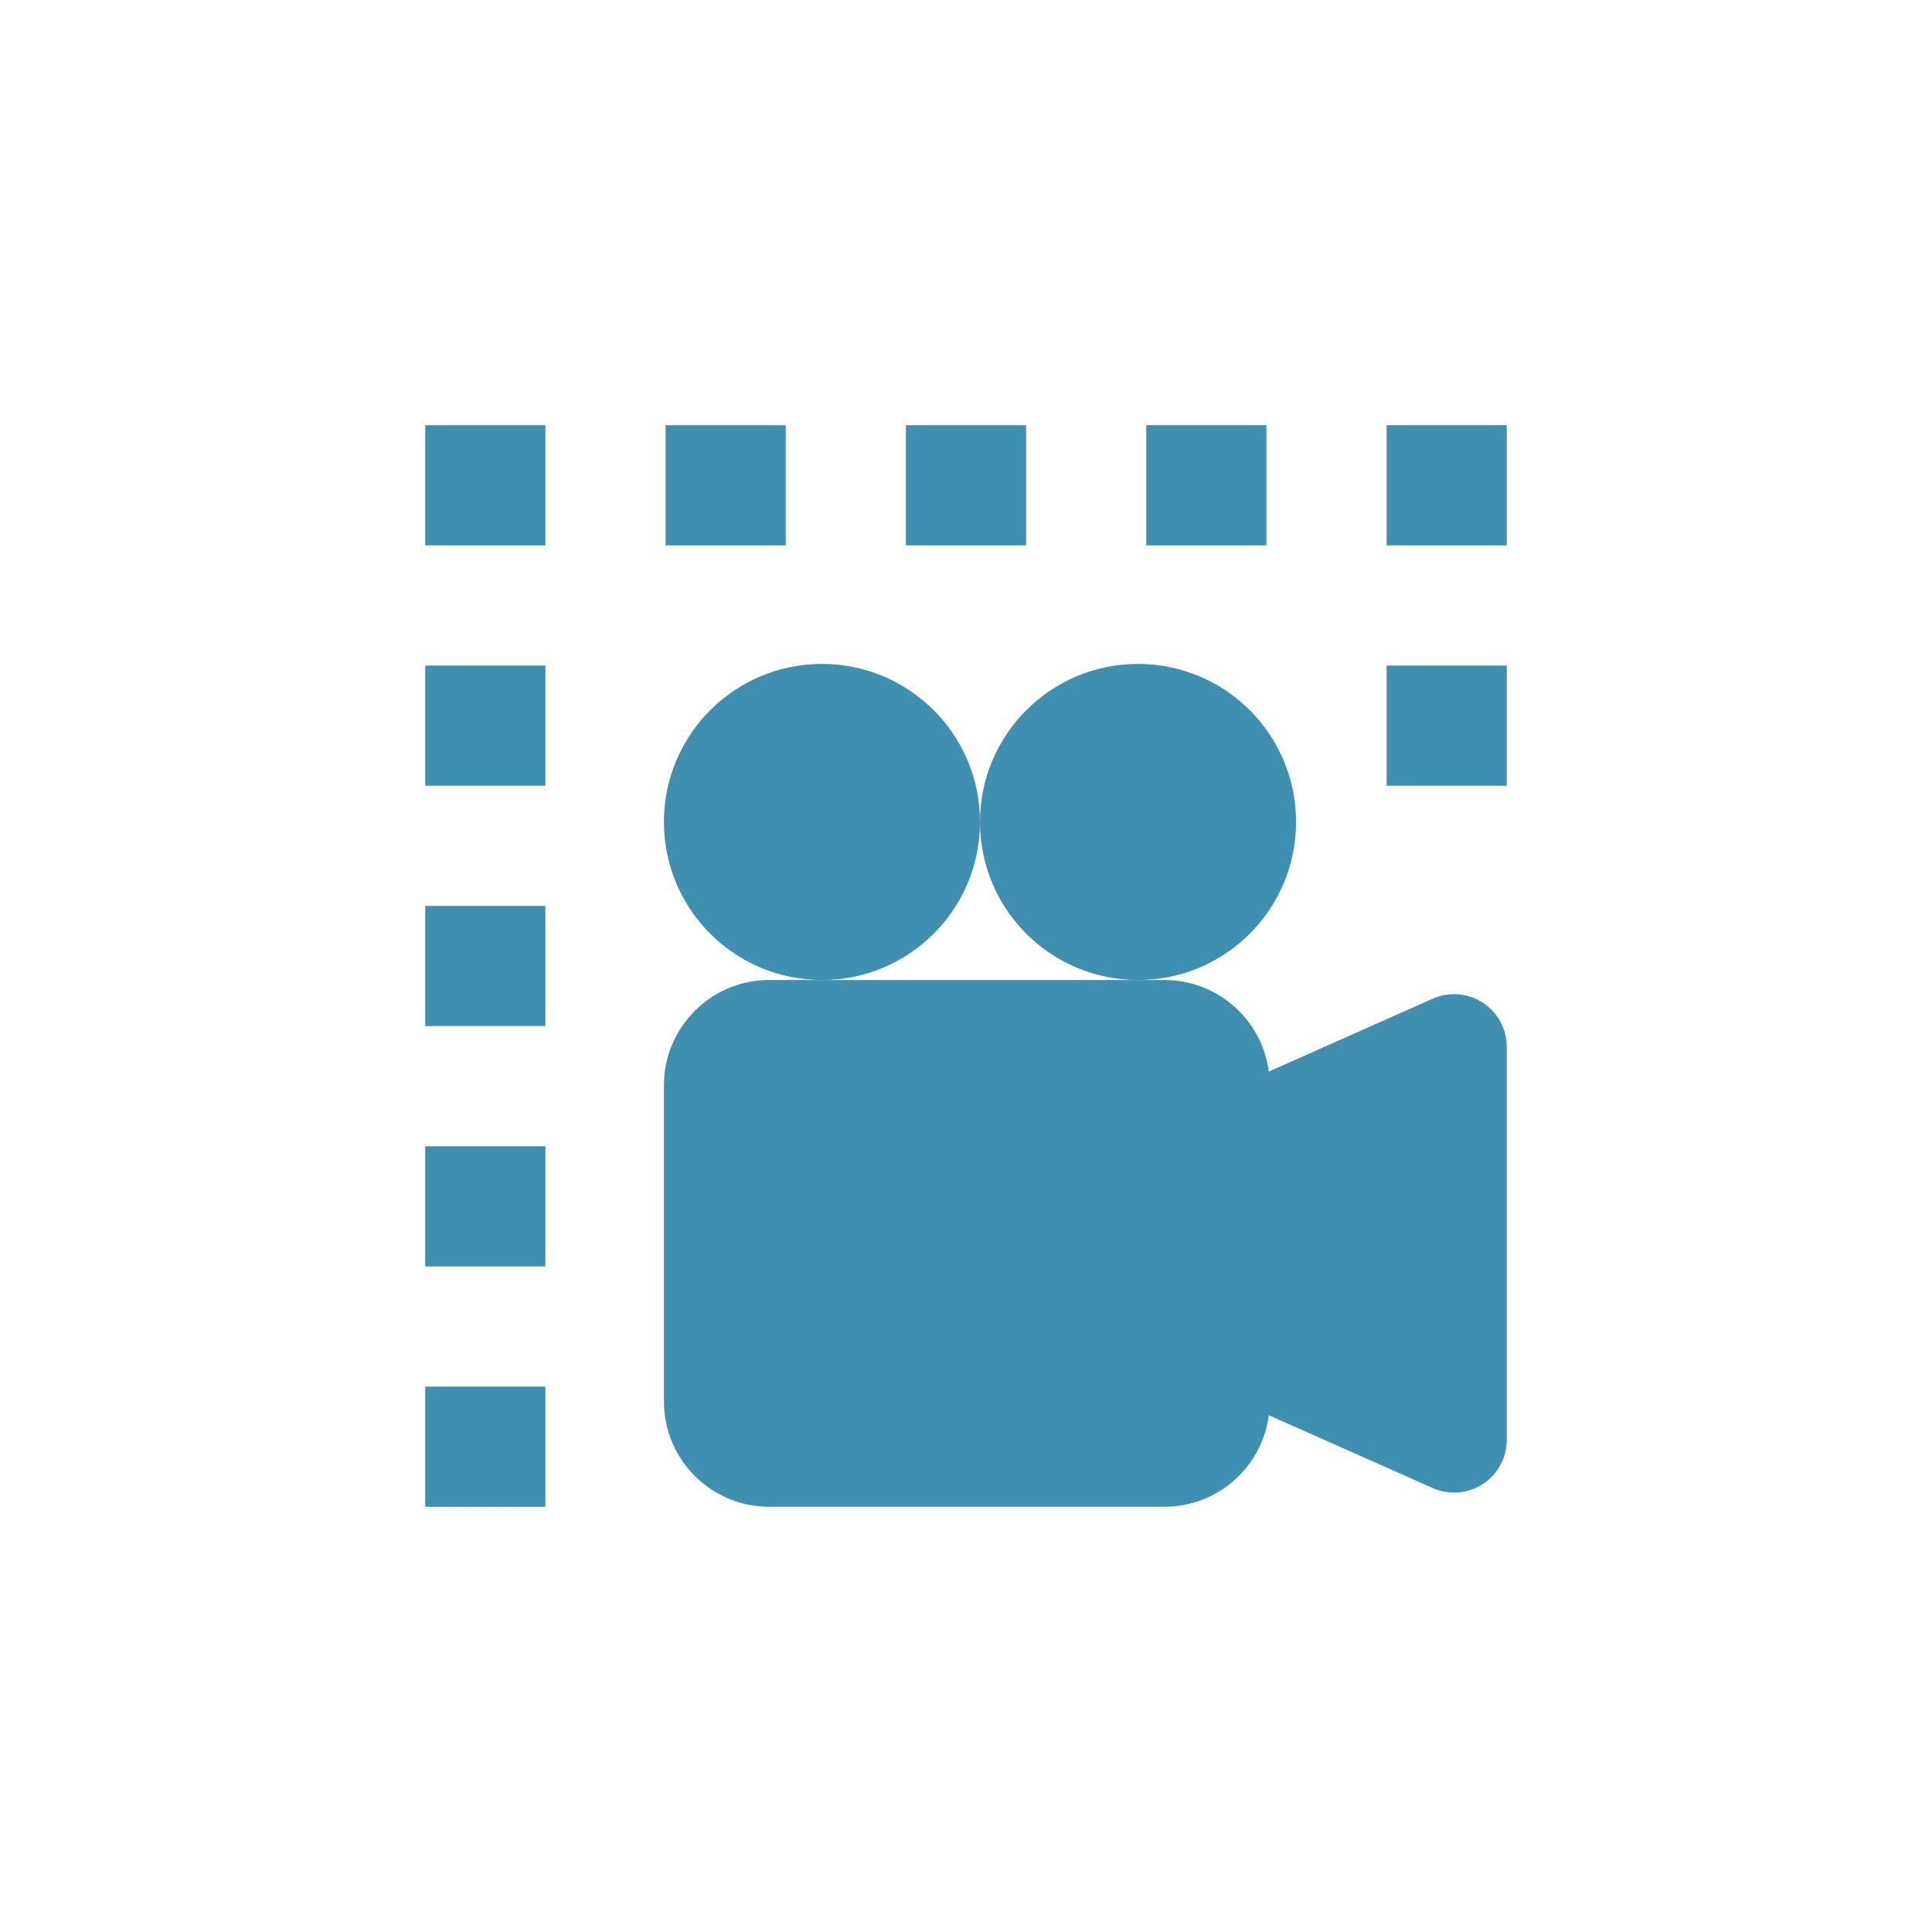
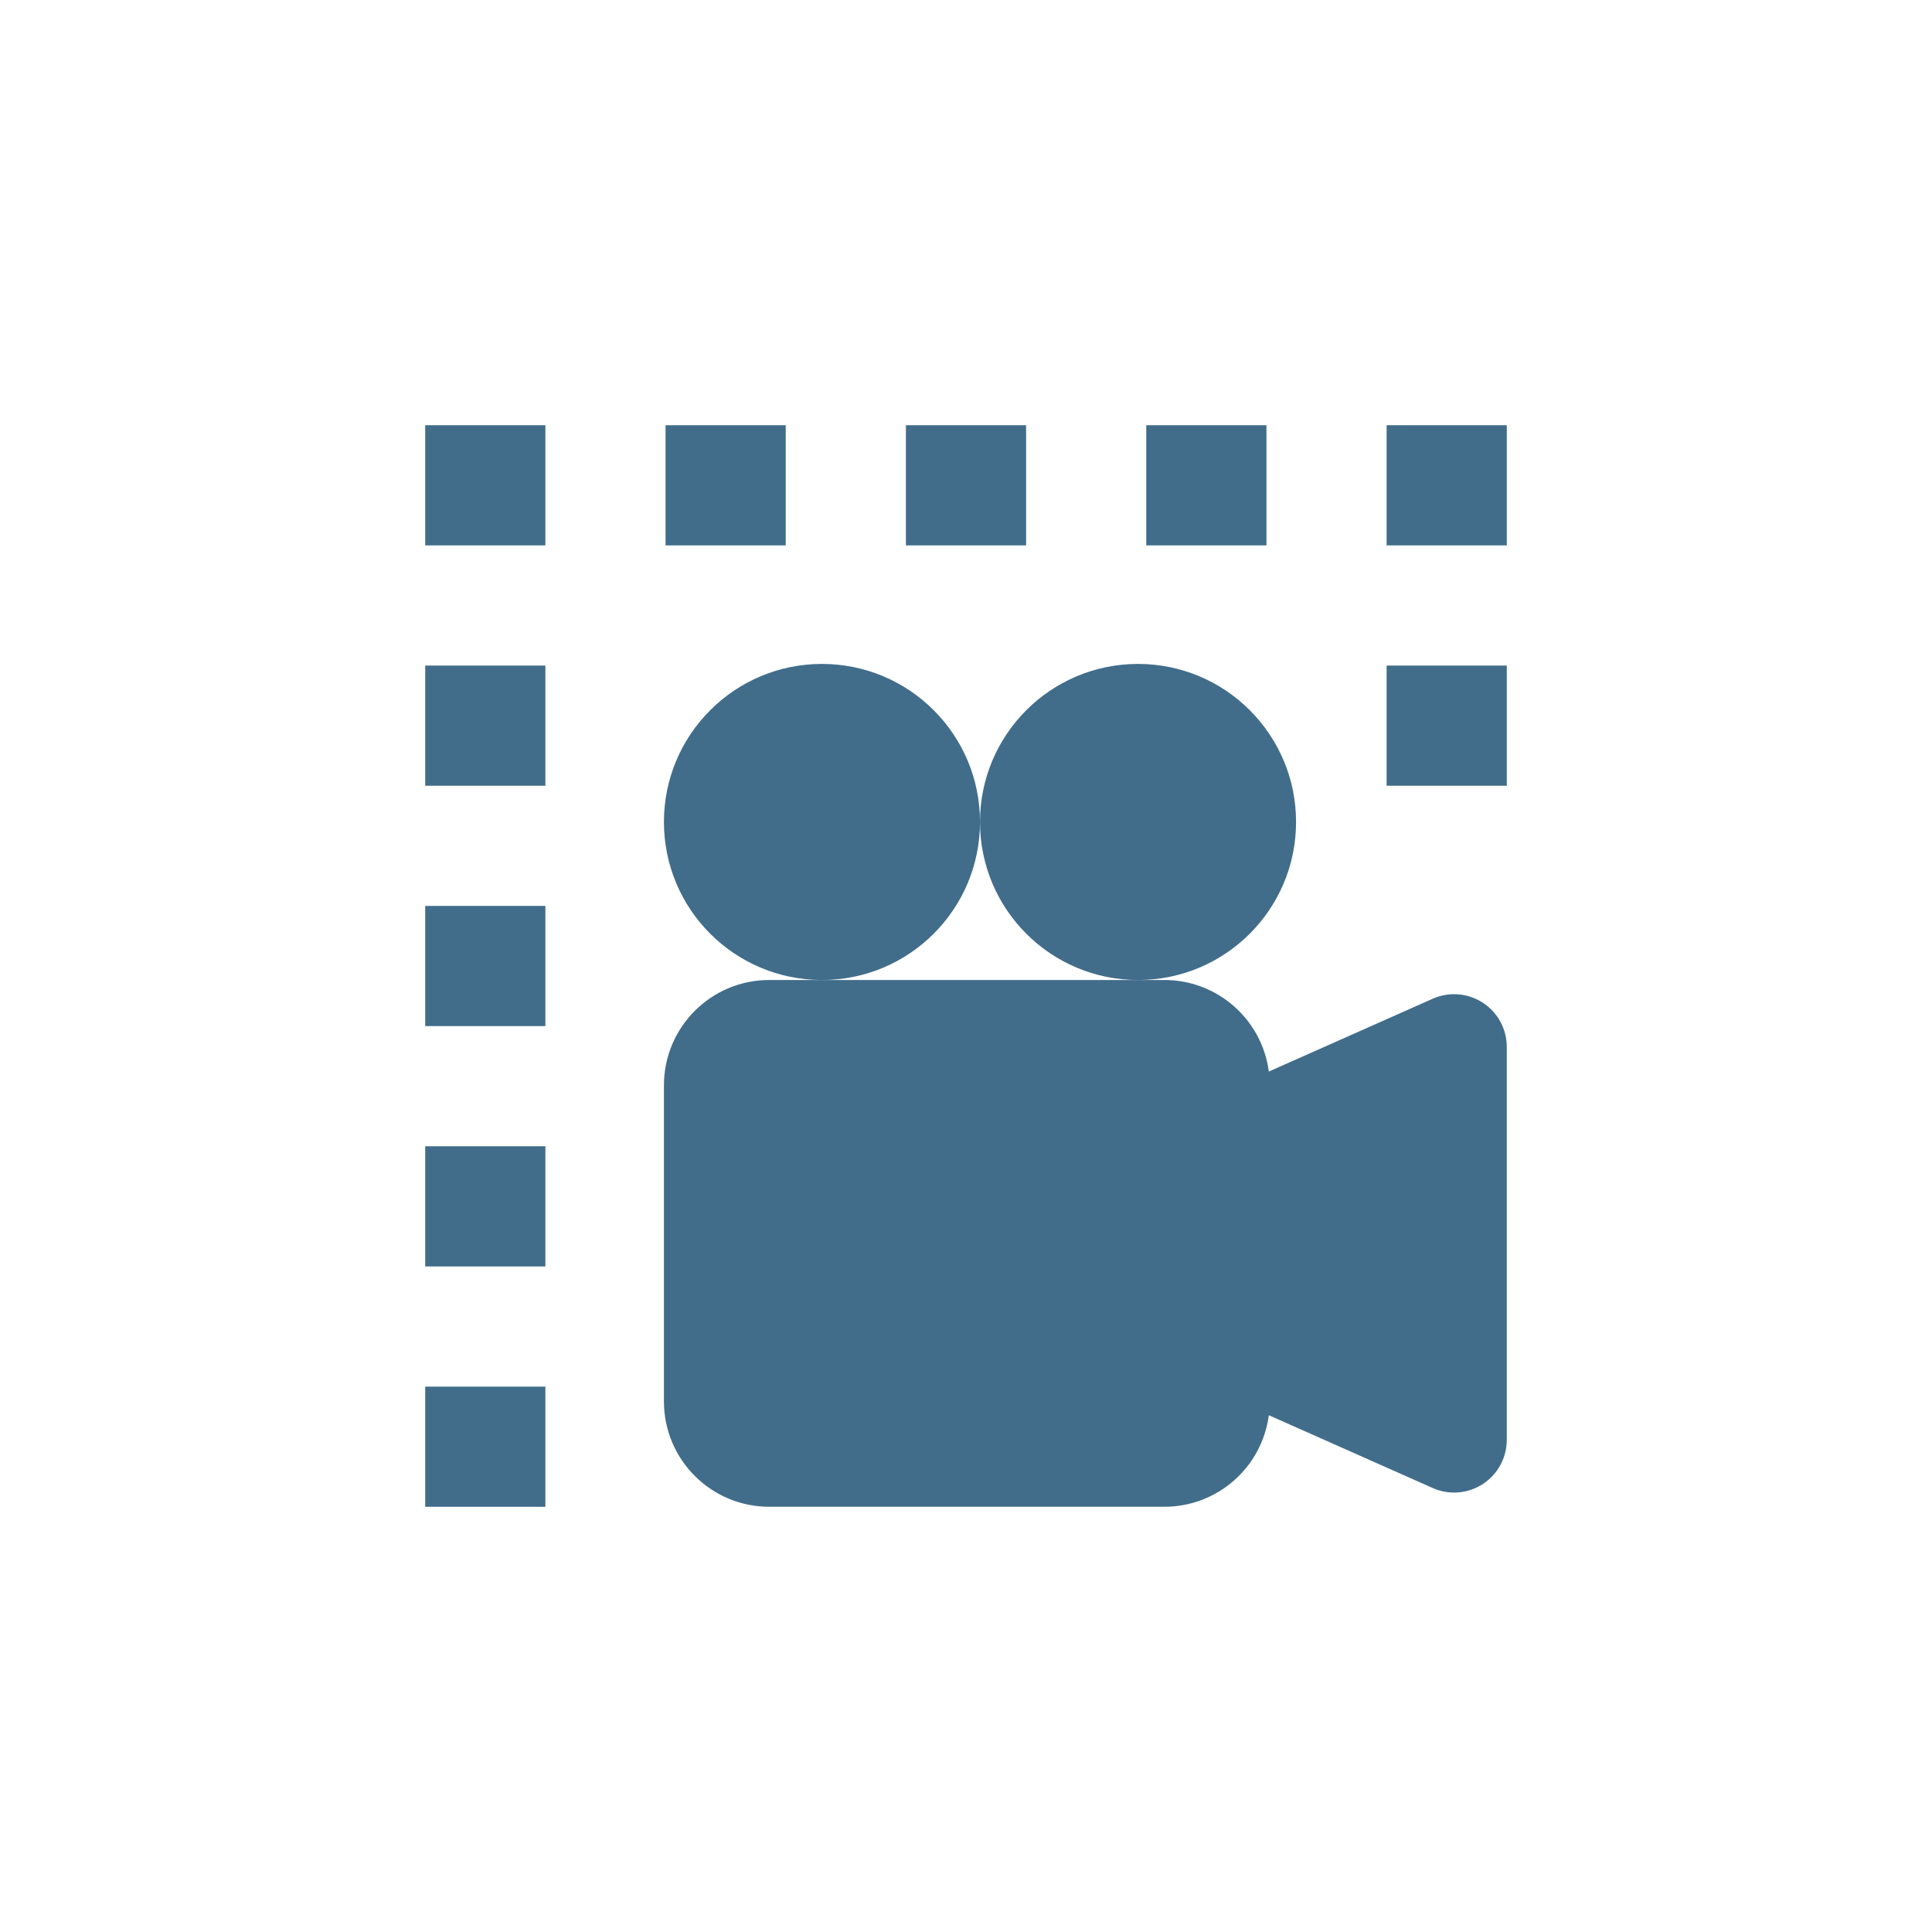
- <svg xmlns="http://www.w3.org/2000/svg" fill="#3e8fb0" id="svg3" stroke="#3e8fb0" stroke-width="0" version="1.1" viewBox="2.57 2.57 33.6 33.6" xml:space="preserve" width="33.6" height="33.6">
+ <svg xmlns="http://www.w3.org/2000/svg" style="color:#416D8B;" fill="currentColor" id="svg3" stroke="currentColor" stroke-width="0" version="1.1" viewBox="2.57 2.57 33.6 33.6" xml:space="preserve" width="33.6" height="33.6">
  <defs id="defs3" />
  <g id="g2" transform="translate(4.235077,4.235077)">
-     <g id="SVGRepo_tracerCarrier" stroke="#cccccc" stroke-linecap="round" stroke-linejoin="round" stroke-width="0.624" transform="translate(-0.7255028,2.375019)" />
+     <g id="SVGRepo_tracerCarrier" stroke-linecap="round" stroke-linejoin="round" stroke-width="0.624" transform="translate(-0.7255028,2.375019)" />
    <path d="m 5.73,5.73 h 2.09 v 2.09 h -2.09 z m 4.18,0 H 12 V 7.82 H 9.91 Z m 4.18,0 h 2.09 v 2.09 h -2.09 z m 4.18,0 h 2.09 v 2.09 h -2.09 z m 4.18,0 h 2.09 v 2.09 h -2.09 z m 0,4.18 h 2.09 v 2.09 h -2.09 z M 5.73,22.45 h 2.09 v 2.09 h -2.09 z m 0,-4.18 h 2.09 v 2.09 h -2.09 z m 0,-4.18 h 2.09 v 2.09 h -2.09 z m 0,-4.18 h 2.09 v 2.09 h -2.09 z" id="path3" style="stroke-width:0" />
-     <g id="g1" style="fill:#3e8fb0;fill-opacity:1" transform="matrix(0.9161379,0,0,0.9161379,9.881504,9.881504)">
-       <g id="SVGRepo_bgCarrier" stroke-width="0" style="fill:#3e8fb0;fill-opacity:1" />
-       <g id="SVGRepo_tracerCarrier-3" stroke-linecap="round" stroke-linejoin="round" style="fill:#3e8fb0;fill-opacity:1" />
-       <g id="SVGRepo_iconCarrier-5" style="fill:#3e8fb0;fill-opacity:1">
-         <path d="M 6,3 A 3,3 0 1 1 0,3 3,3 0 0 1 6,3 Z" id="path1" style="fill:#3e8fb0;fill-opacity:1" />
-         <path d="M 9,6 A 3,3 0 1 1 9,0 3,3 0 0 1 9,6 Z" id="path2-6" style="fill:#3e8fb0;fill-opacity:1" />
-         <path d="m 9,6 h 0.5 a 2,2 0 0 1 1.983,1.738 l 3.11,-1.382 A 1,1 0 0 1 16,7.269 v 7.462 a 1,1 0 0 1 -1.406,0.913 L 11.483,14.262 A 2,2 0 0 1 9.5,16 H 2 A 2,2 0 0 1 0,14 V 8 A 2,2 0 0 1 2,6 Z" id="path3-2" style="fill:#3e8fb0;fill-opacity:1" />
+     <g id="g1" style="fill:currentColor;fill-opacity:1" transform="matrix(0.9161379,0,0,0.9161379,9.881504,9.881504)">
+       <g id="SVGRepo_bgCarrier" stroke-width="0" style="fill:currentColor;fill-opacity:1" />
+       <g id="SVGRepo_tracerCarrier-3" stroke-linecap="round" stroke-linejoin="round" style="fill:currentColor;fill-opacity:1" />
+       <g id="SVGRepo_iconCarrier-5" style="fill:currentColor;fill-opacity:1">
+         <path d="M 6,3 A 3,3 0 1 1 0,3 3,3 0 0 1 6,3 Z" id="path1" style="fill:currentColor;fill-opacity:1" />
+         <path d="M 9,6 A 3,3 0 1 1 9,0 3,3 0 0 1 9,6 Z" id="path2-6" style="fill:currentColor;fill-opacity:1" />
+         <path d="m 9,6 h 0.5 a 2,2 0 0 1 1.983,1.738 l 3.11,-1.382 A 1,1 0 0 1 16,7.269 v 7.462 a 1,1 0 0 1 -1.406,0.913 L 11.483,14.262 A 2,2 0 0 1 9.5,16 H 2 A 2,2 0 0 1 0,14 V 8 A 2,2 0 0 1 2,6 Z" id="path3-2" style="fill:currentColor;fill-opacity:1" />
      </g>
    </g>
  </g>
</svg>
